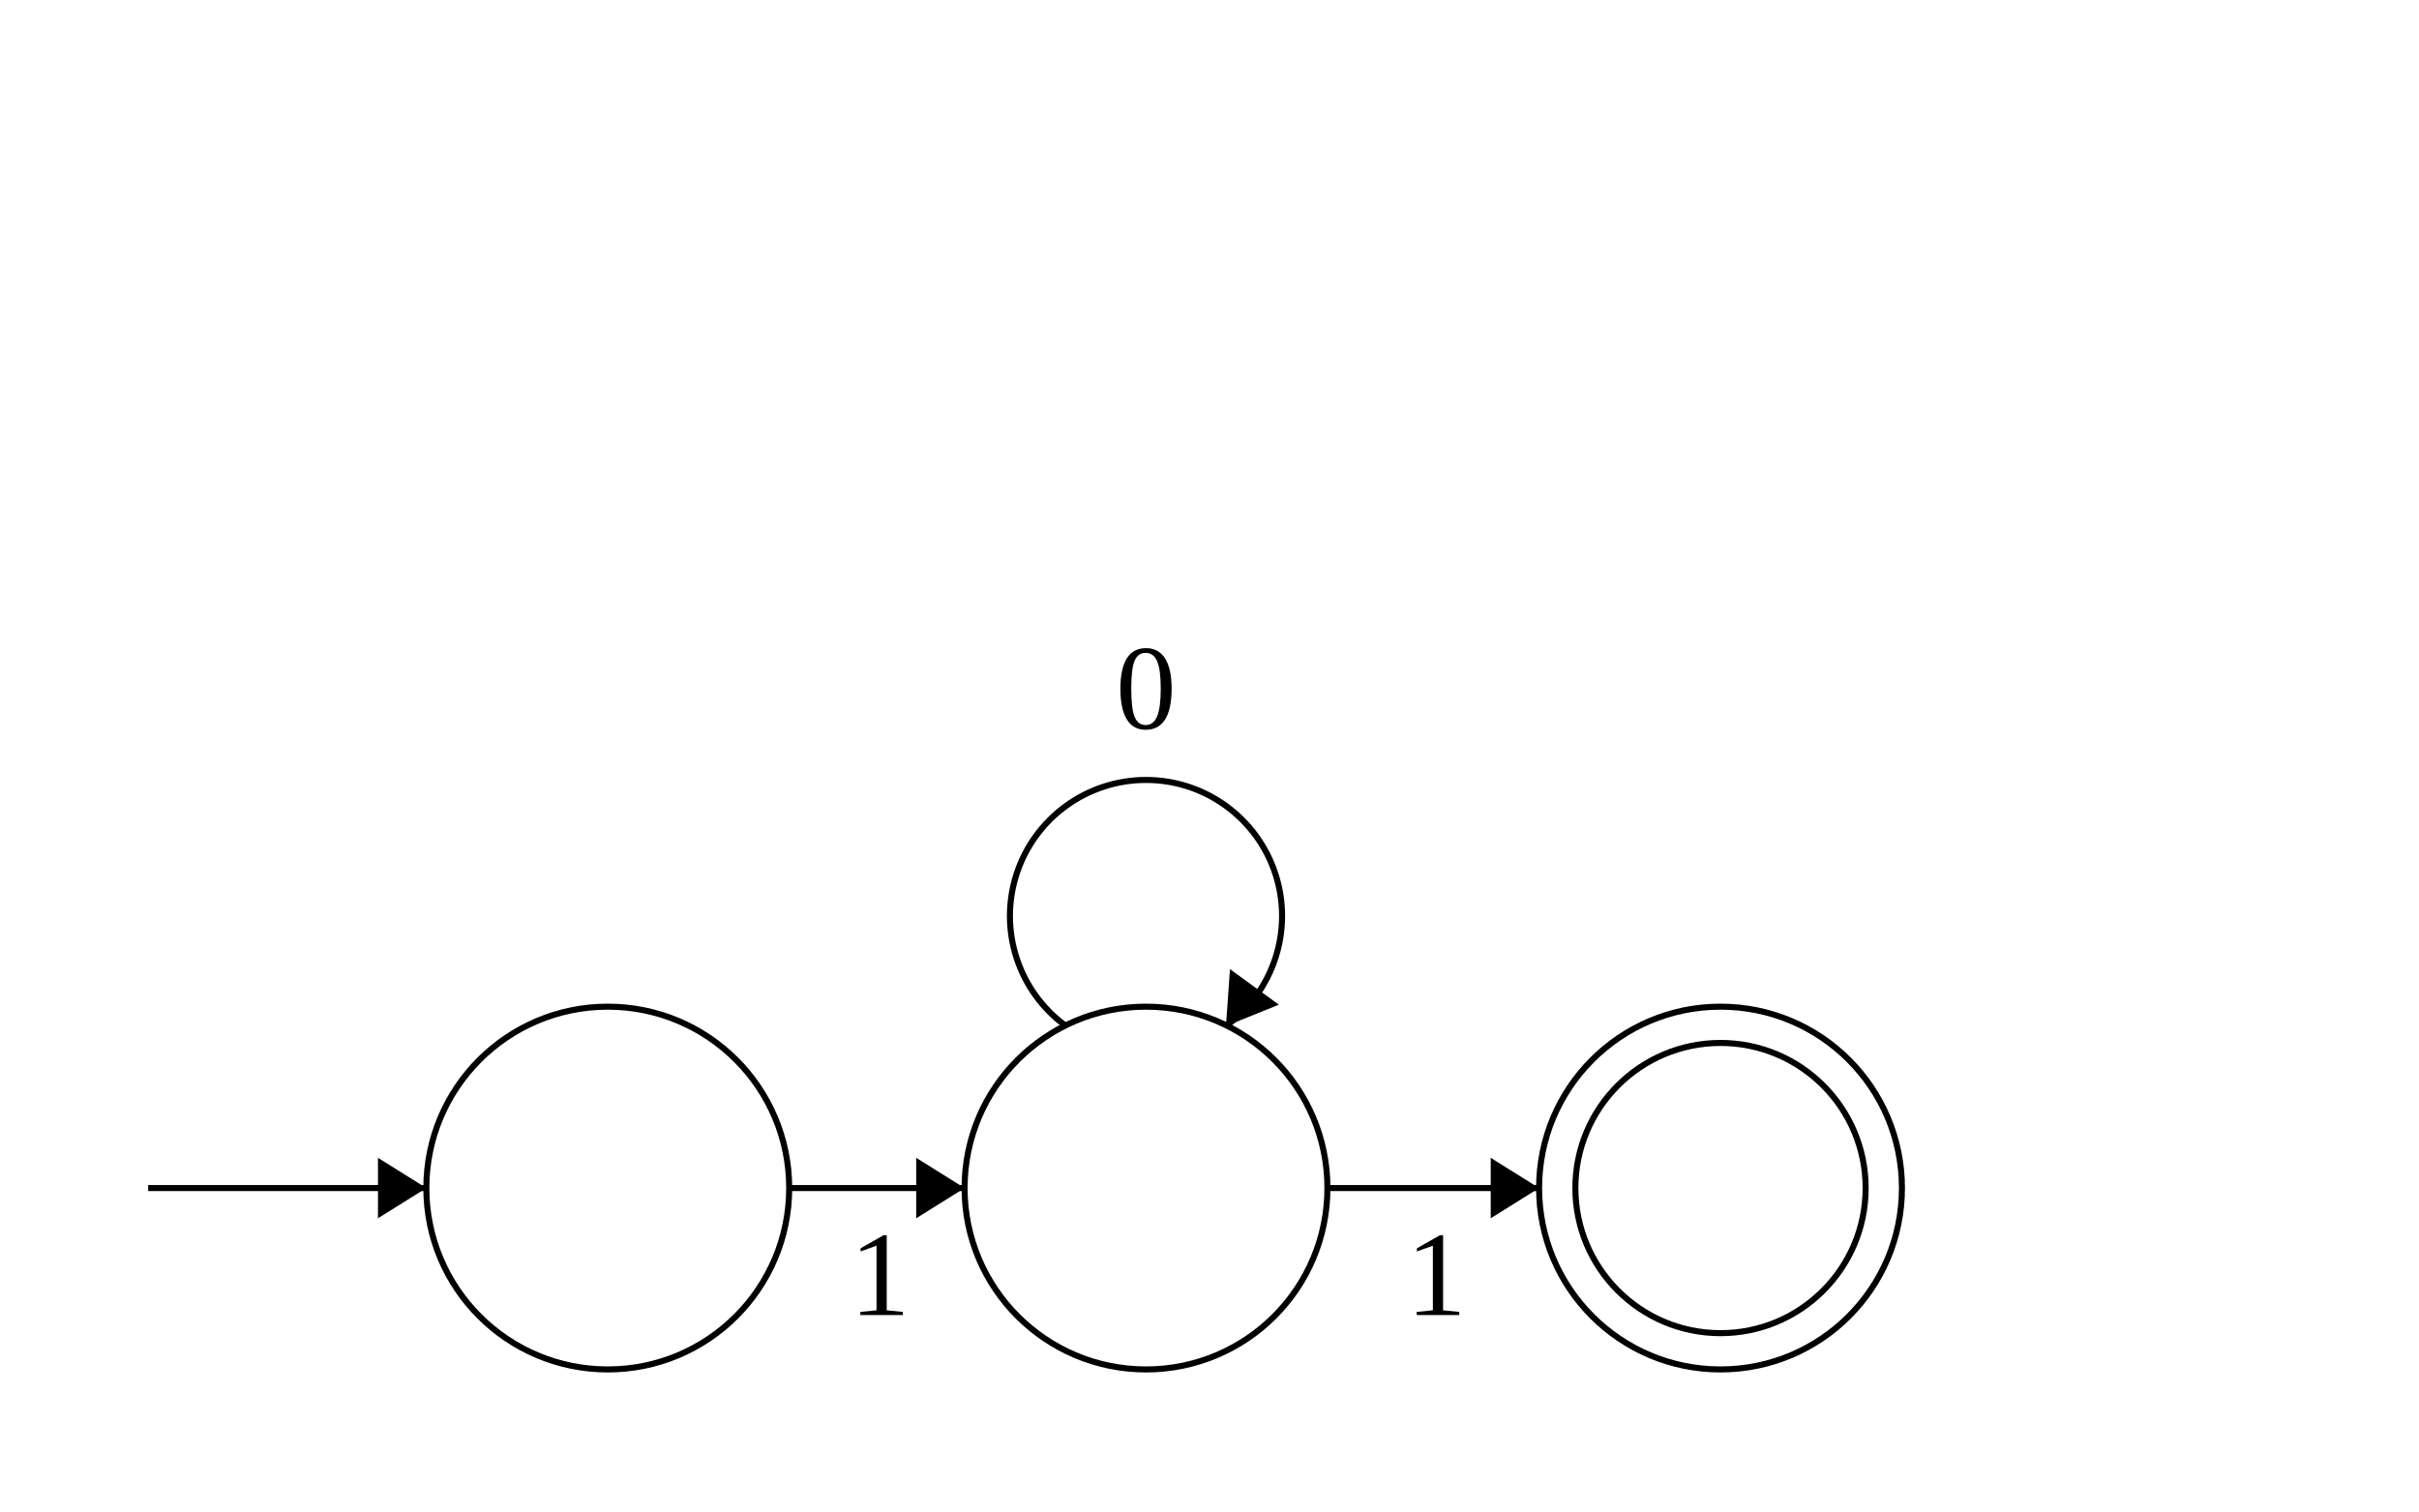
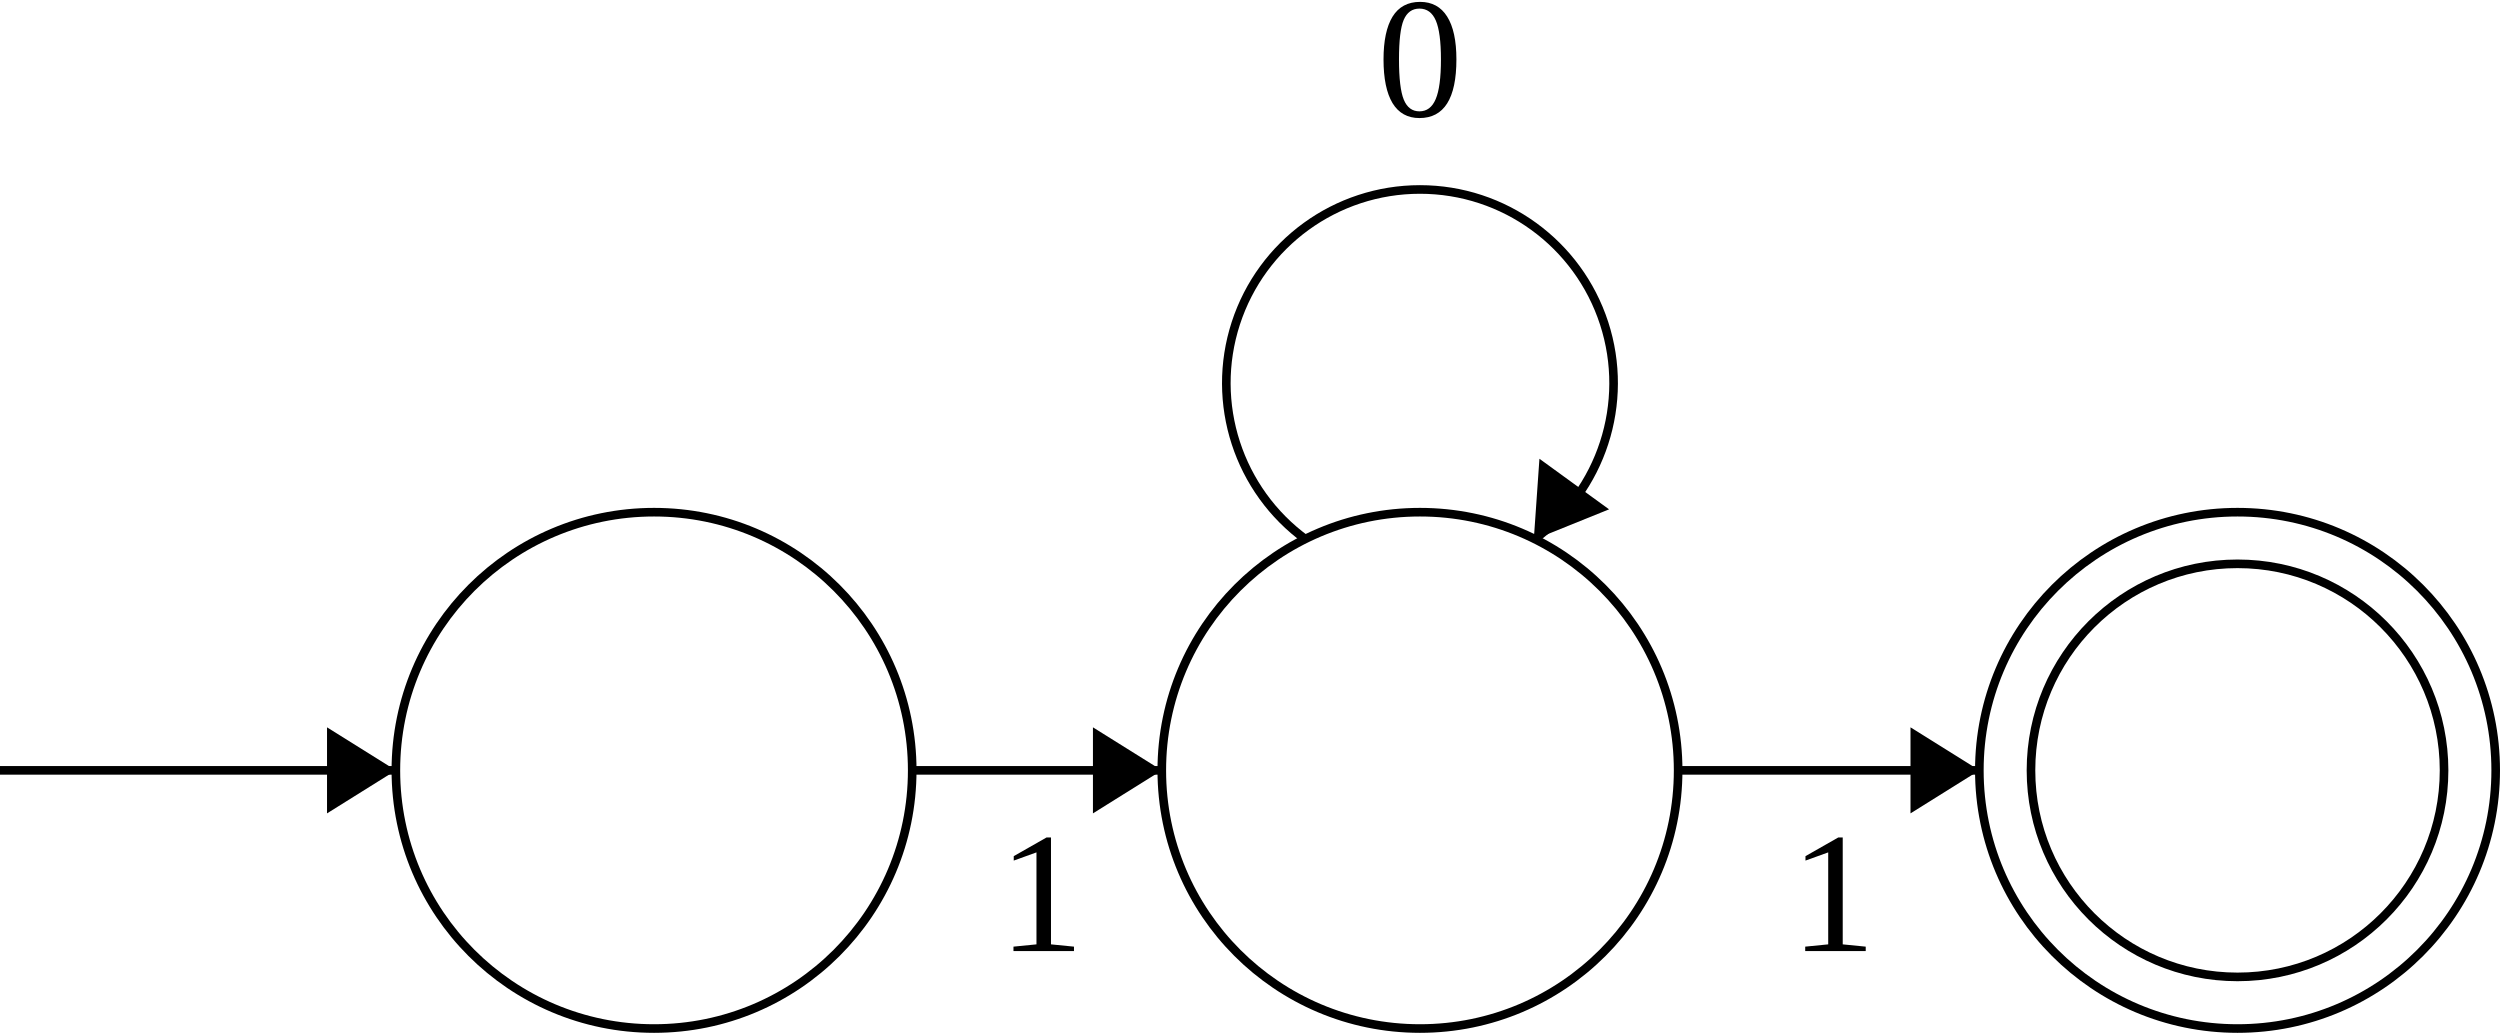
- <svg xmlns="http://www.w3.org/2000/svg" width="400" height="250" version="1.1">
-   <ellipse stroke="black" stroke-width="1" fill="none" cx="100.5" cy="196.5" rx="30" ry="30" />
-   <ellipse stroke="black" stroke-width="1" fill="none" cx="189.5" cy="196.5" rx="30" ry="30" />
-   <ellipse stroke="black" stroke-width="1" fill="none" cx="284.5" cy="196.5" rx="30" ry="30" />
-   <ellipse stroke="black" stroke-width="1" fill="none" cx="284.5" cy="196.5" rx="24" ry="24" />
-   <polygon stroke="black" stroke-width="1" points="130.5,196.5 159.5,196.5" />
-   <polygon fill="black" stroke-width="1" points="159.5,196.5 151.5,191.5 151.5,201.5" />
-   <text x="140.5" y="217.5" font-family="Times New Roman" font-size="20">1</text>
-   <path stroke="black" stroke-width="1" fill="none" d="M 176.275,169.703 A 22.5,22.5 0 1 1 202.725,169.703" />
-   <text x="184.5" y="120.5" font-family="Times New Roman" font-size="20">0</text>
-   <polygon fill="black" stroke-width="1" points="202.725,169.703 211.473,166.17 203.382,160.292" />
-   <polygon stroke="black" stroke-width="1" points="219.5,196.5 254.5,196.5" />
-   <polygon fill="black" stroke-width="1" points="254.5,196.5 246.5,191.5 246.5,201.5" />
-   <text x="232.5" y="217.5" font-family="Times New Roman" font-size="20">1</text>
-   <polygon stroke="black" stroke-width="1" points="24.5,196.5 70.5,196.5" />
-   <polygon fill="black" stroke-width="1" points="70.5,196.5 62.5,191.5 62.5,201.5" />
+ <svg xmlns="http://www.w3.org/2000/svg" width="290.5" height="120.016" version="1.1" id="svg32">
+   <defs id="defs36" />
+   <circle cx="76" cy="89.516" id="ellipse2" r="30" style="fill:none;stroke:#000000;stroke-width:1" />
+   <circle cx="165" cy="89.516" id="ellipse4" r="30" style="fill:none;stroke:#000000;stroke-width:1" />
+   <circle cx="260" cy="89.516" id="ellipse6" r="30" style="fill:none;stroke:#000000;stroke-width:1" />
+   <circle cx="260" cy="89.516" id="ellipse8" r="24" style="fill:none;stroke:#000000;stroke-width:1" />
+   <polygon points="130.5,196.5 159.5,196.5 " id="polygon10" style="stroke:#000000;stroke-width:1" transform="translate(-24.5,-106.9844)" />
+   <polygon points="151.5,201.5 159.5,196.5 151.5,191.5 " id="polygon12" style="fill:#000000;stroke-width:1" transform="translate(-24.5,-106.9844)" />
+   <text x="116" y="110.516" font-size="20" id="text14" style="font-size:20px;font-family:'Times New Roman'">1</text>
+   <path d="m 151.775,62.719 a 22.5,22.5 0 1 1 26.45,0" id="path16" style="fill:none;stroke:#000000;stroke-width:1" />
+   <text x="160" y="13.516" font-size="20" id="text18" style="font-size:20px;font-family:'Times New Roman'">0</text>
+   <polygon points="203.382,160.292 202.725,169.703 211.473,166.17 " id="polygon20" style="fill:#000000;stroke-width:1" transform="translate(-24.5,-106.9844)" />
+   <polygon points="219.5,196.5 254.5,196.5 " id="polygon22" style="stroke:#000000;stroke-width:1" transform="translate(-24.5,-106.9844)" />
+   <polygon points="246.5,201.5 254.5,196.5 246.5,191.5 " id="polygon24" style="fill:#000000;stroke-width:1" transform="translate(-24.5,-106.9844)" />
+   <text x="208" y="110.516" font-size="20" id="text26" style="font-size:20px;font-family:'Times New Roman'">1</text>
+   <polygon points="24.5,196.5 70.5,196.5 " id="polygon28" style="stroke:#000000;stroke-width:1" transform="translate(-24.5,-106.9844)" />
+   <polygon points="62.5,201.5 70.5,196.5 62.5,191.5 " id="polygon30" style="fill:#000000;stroke-width:1" transform="translate(-24.5,-106.9844)" />
</svg>
